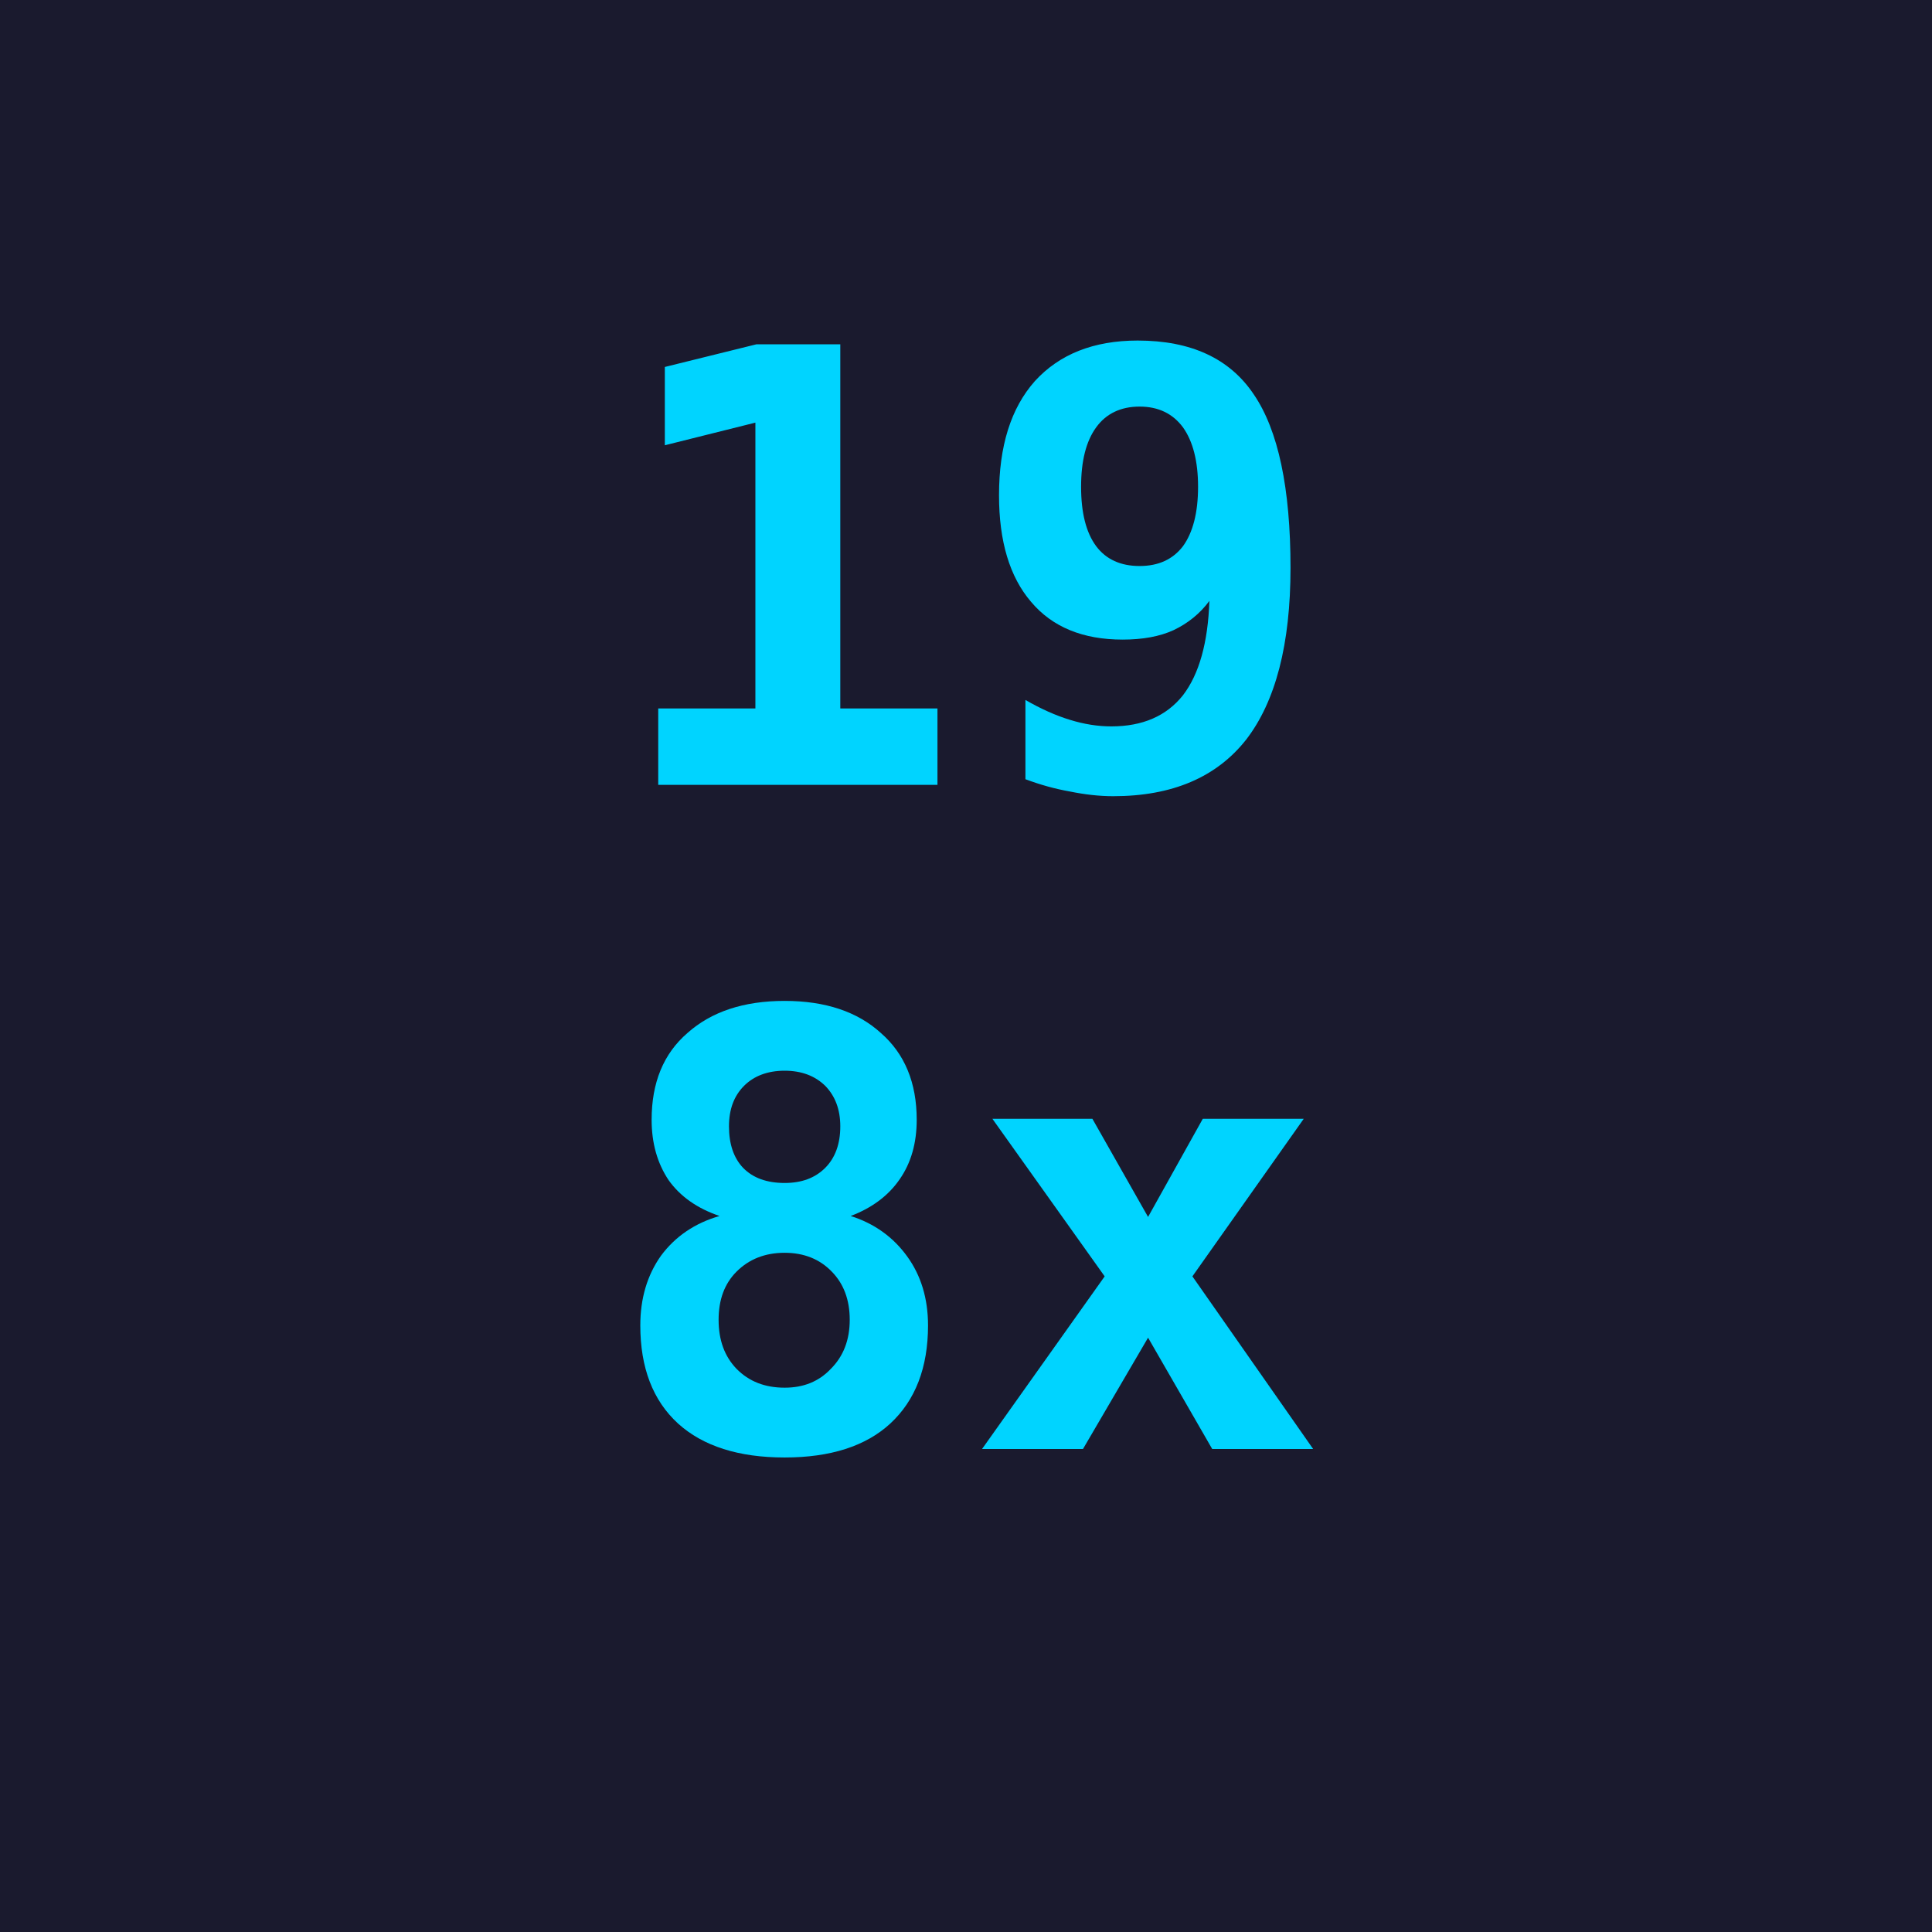
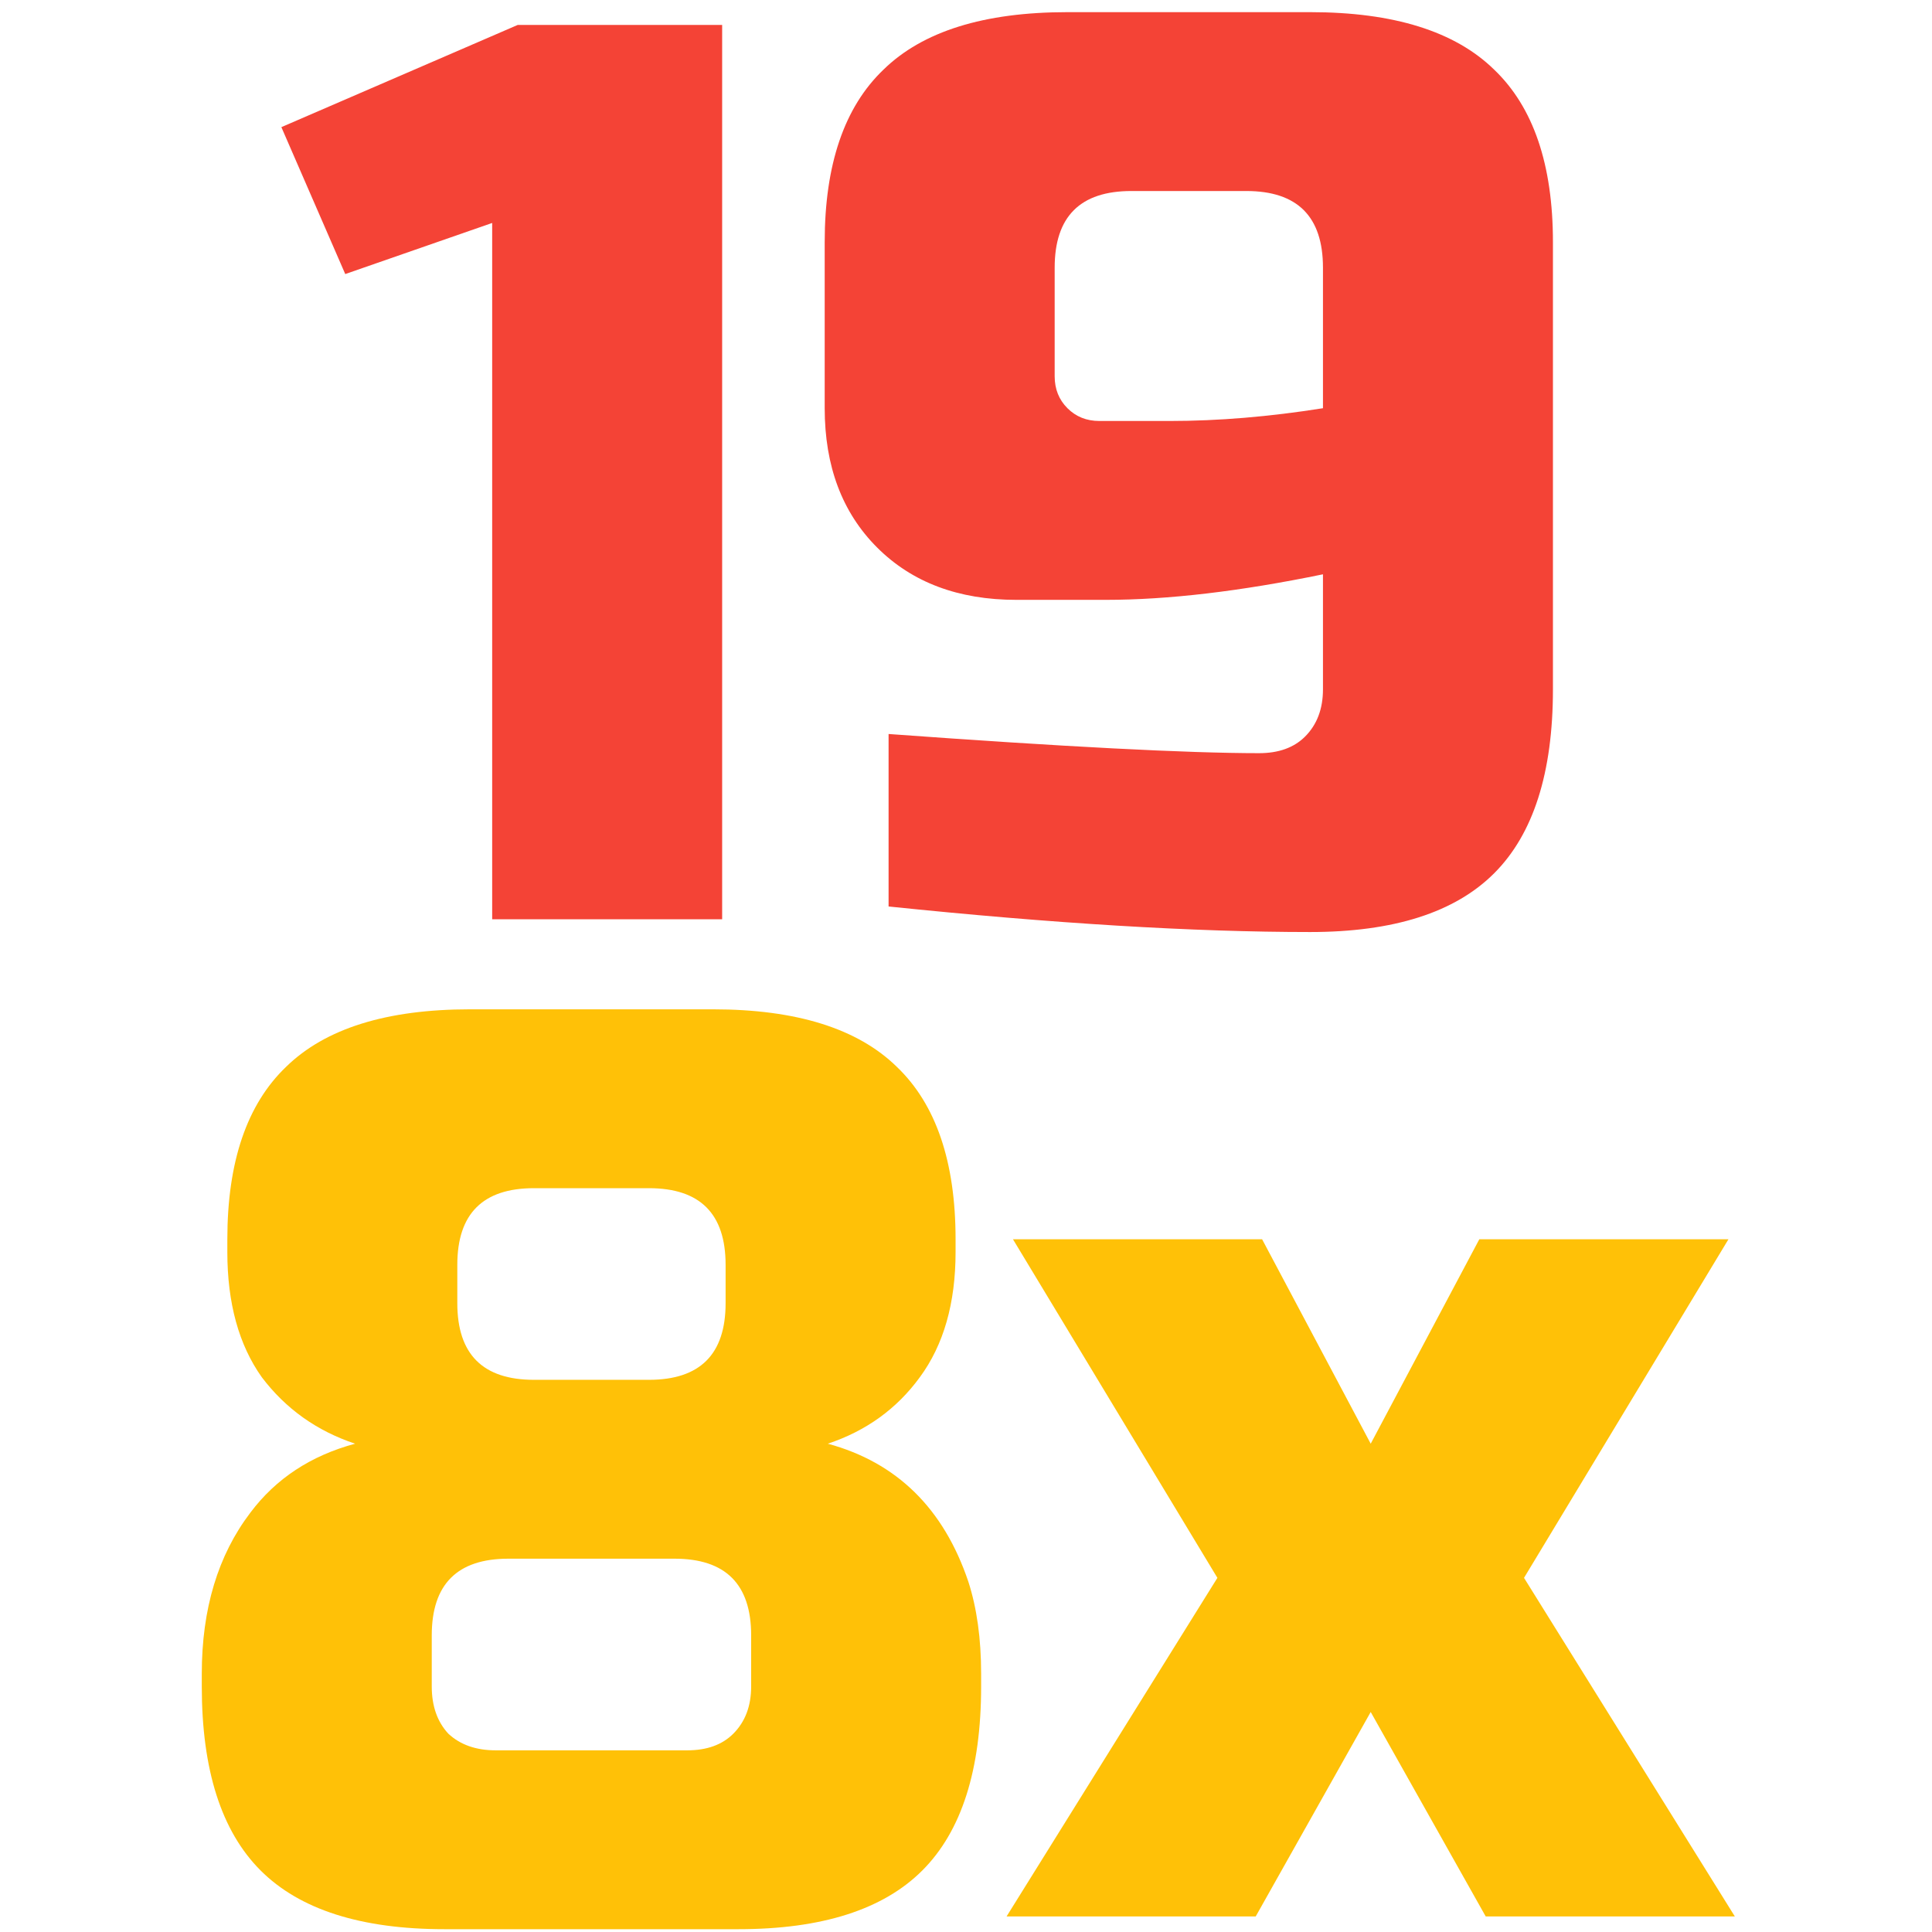
- <svg xmlns="http://www.w3.org/2000/svg" viewBox="0 0 32 32">
-   <rect width="32" height="32" fill="#1a1a2e" />
-   <text x="16" y="13" font-family="monospace" font-size="10" font-weight="bold" fill="#00d4ff" text-anchor="middle">19</text>
-   <text x="16" y="24" font-family="monospace" font-size="10" font-weight="bold" fill="#00d4ff" text-anchor="middle">8x</text>
+ <svg xmlns="http://www.w3.org/2000/svg" width="124" height="124" viewBox="0 0 124 124" fill="none">
+   <g transform="translate(12, 0)">
+     <path d="M19.589 59V14.31L10.159 17.59L6.059 8.16L21.229 1.6H34.349V59H19.589ZM45.031 47.11C56.292 47.93 64.219 48.34 68.811 48.34C70.068 48.34 71.052 47.985 71.763 47.274C72.528 46.509 72.911 45.497 72.911 44.24V36.86C67.608 37.953 62.962 38.5 58.971 38.5H53.231C49.514 38.5 46.534 37.379 44.293 35.138C42.052 32.897 40.931 29.917 40.931 26.2V15.54C40.931 10.565 42.188 6.875 44.703 4.47C47.218 2.01 51.154 0.78 56.511 0.78H72.091C77.448 0.78 81.384 2.01 83.899 4.47C86.414 6.875 87.671 10.565 87.671 15.54V44.24C87.671 49.597 86.414 53.533 83.899 56.048C81.384 58.563 77.448 59.82 72.091 59.82C64.602 59.82 55.582 59.273 45.031 58.18V47.11ZM63.071 27.02C66.187 27.02 69.467 26.747 72.911 26.2V17.18C72.911 13.9 71.271 12.26 67.991 12.26H60.611C57.331 12.26 55.691 13.9 55.691 17.18V24.15C55.691 24.97 55.964 25.653 56.511 26.2C57.058 26.747 57.741 27.02 58.561 27.02H63.071Z" fill="#F44336" />
+     <path d="M20.631 100.04C17.351 100.04 15.711 101.68 15.711 104.96V108.24C15.711 109.497 16.067 110.509 16.777 111.274C17.543 111.985 18.554 112.34 19.811 112.34H32.111C33.368 112.34 34.352 111.985 35.063 111.274C35.828 110.509 36.211 109.497 36.211 108.24V104.96C36.211 101.68 34.571 100.04 31.291 100.04H20.631ZM22.271 76.26C18.991 76.26 17.351 77.9 17.351 81.18V83.64C17.351 86.92 18.991 88.56 22.271 88.56H29.651C32.931 88.56 34.571 86.92 34.571 83.64V81.18C34.571 77.9 32.931 76.26 29.651 76.26H22.271ZM50.971 108.24C50.971 113.597 49.714 117.533 47.199 120.048C44.684 122.563 40.748 123.82 35.391 123.82H16.531C11.174 123.82 7.238 122.563 4.723 120.048C2.209 117.533 0.951 113.597 0.951 108.24V107.42C0.951 103.265 1.99 99.821 4.067 97.088C5.707 94.901 7.949 93.425 10.791 92.66C8.331 91.84 6.336 90.419 4.805 88.396C3.329 86.319 2.591 83.64 2.591 80.36V79.54C2.591 74.565 3.849 70.875 6.363 68.47C8.878 66.01 12.814 64.78 18.171 64.78H33.751C39.108 64.78 43.044 66.01 45.559 68.47C48.074 70.875 49.331 74.565 49.331 79.54V80.36C49.331 83.64 48.566 86.319 47.035 88.396C45.559 90.419 43.591 91.84 41.131 92.66C45.559 93.863 48.566 96.815 50.151 101.516C50.698 103.211 50.971 105.179 50.971 107.42V108.24ZM82.945 79.54H98.935L85.815 101.27L99.345 123H83.355L75.975 109.88L68.595 123H52.605L66.135 101.27L53.015 79.54H69.005L75.975 92.66L82.945 79.54Z" fill="#FFC107" />
+   </g>
</svg>
